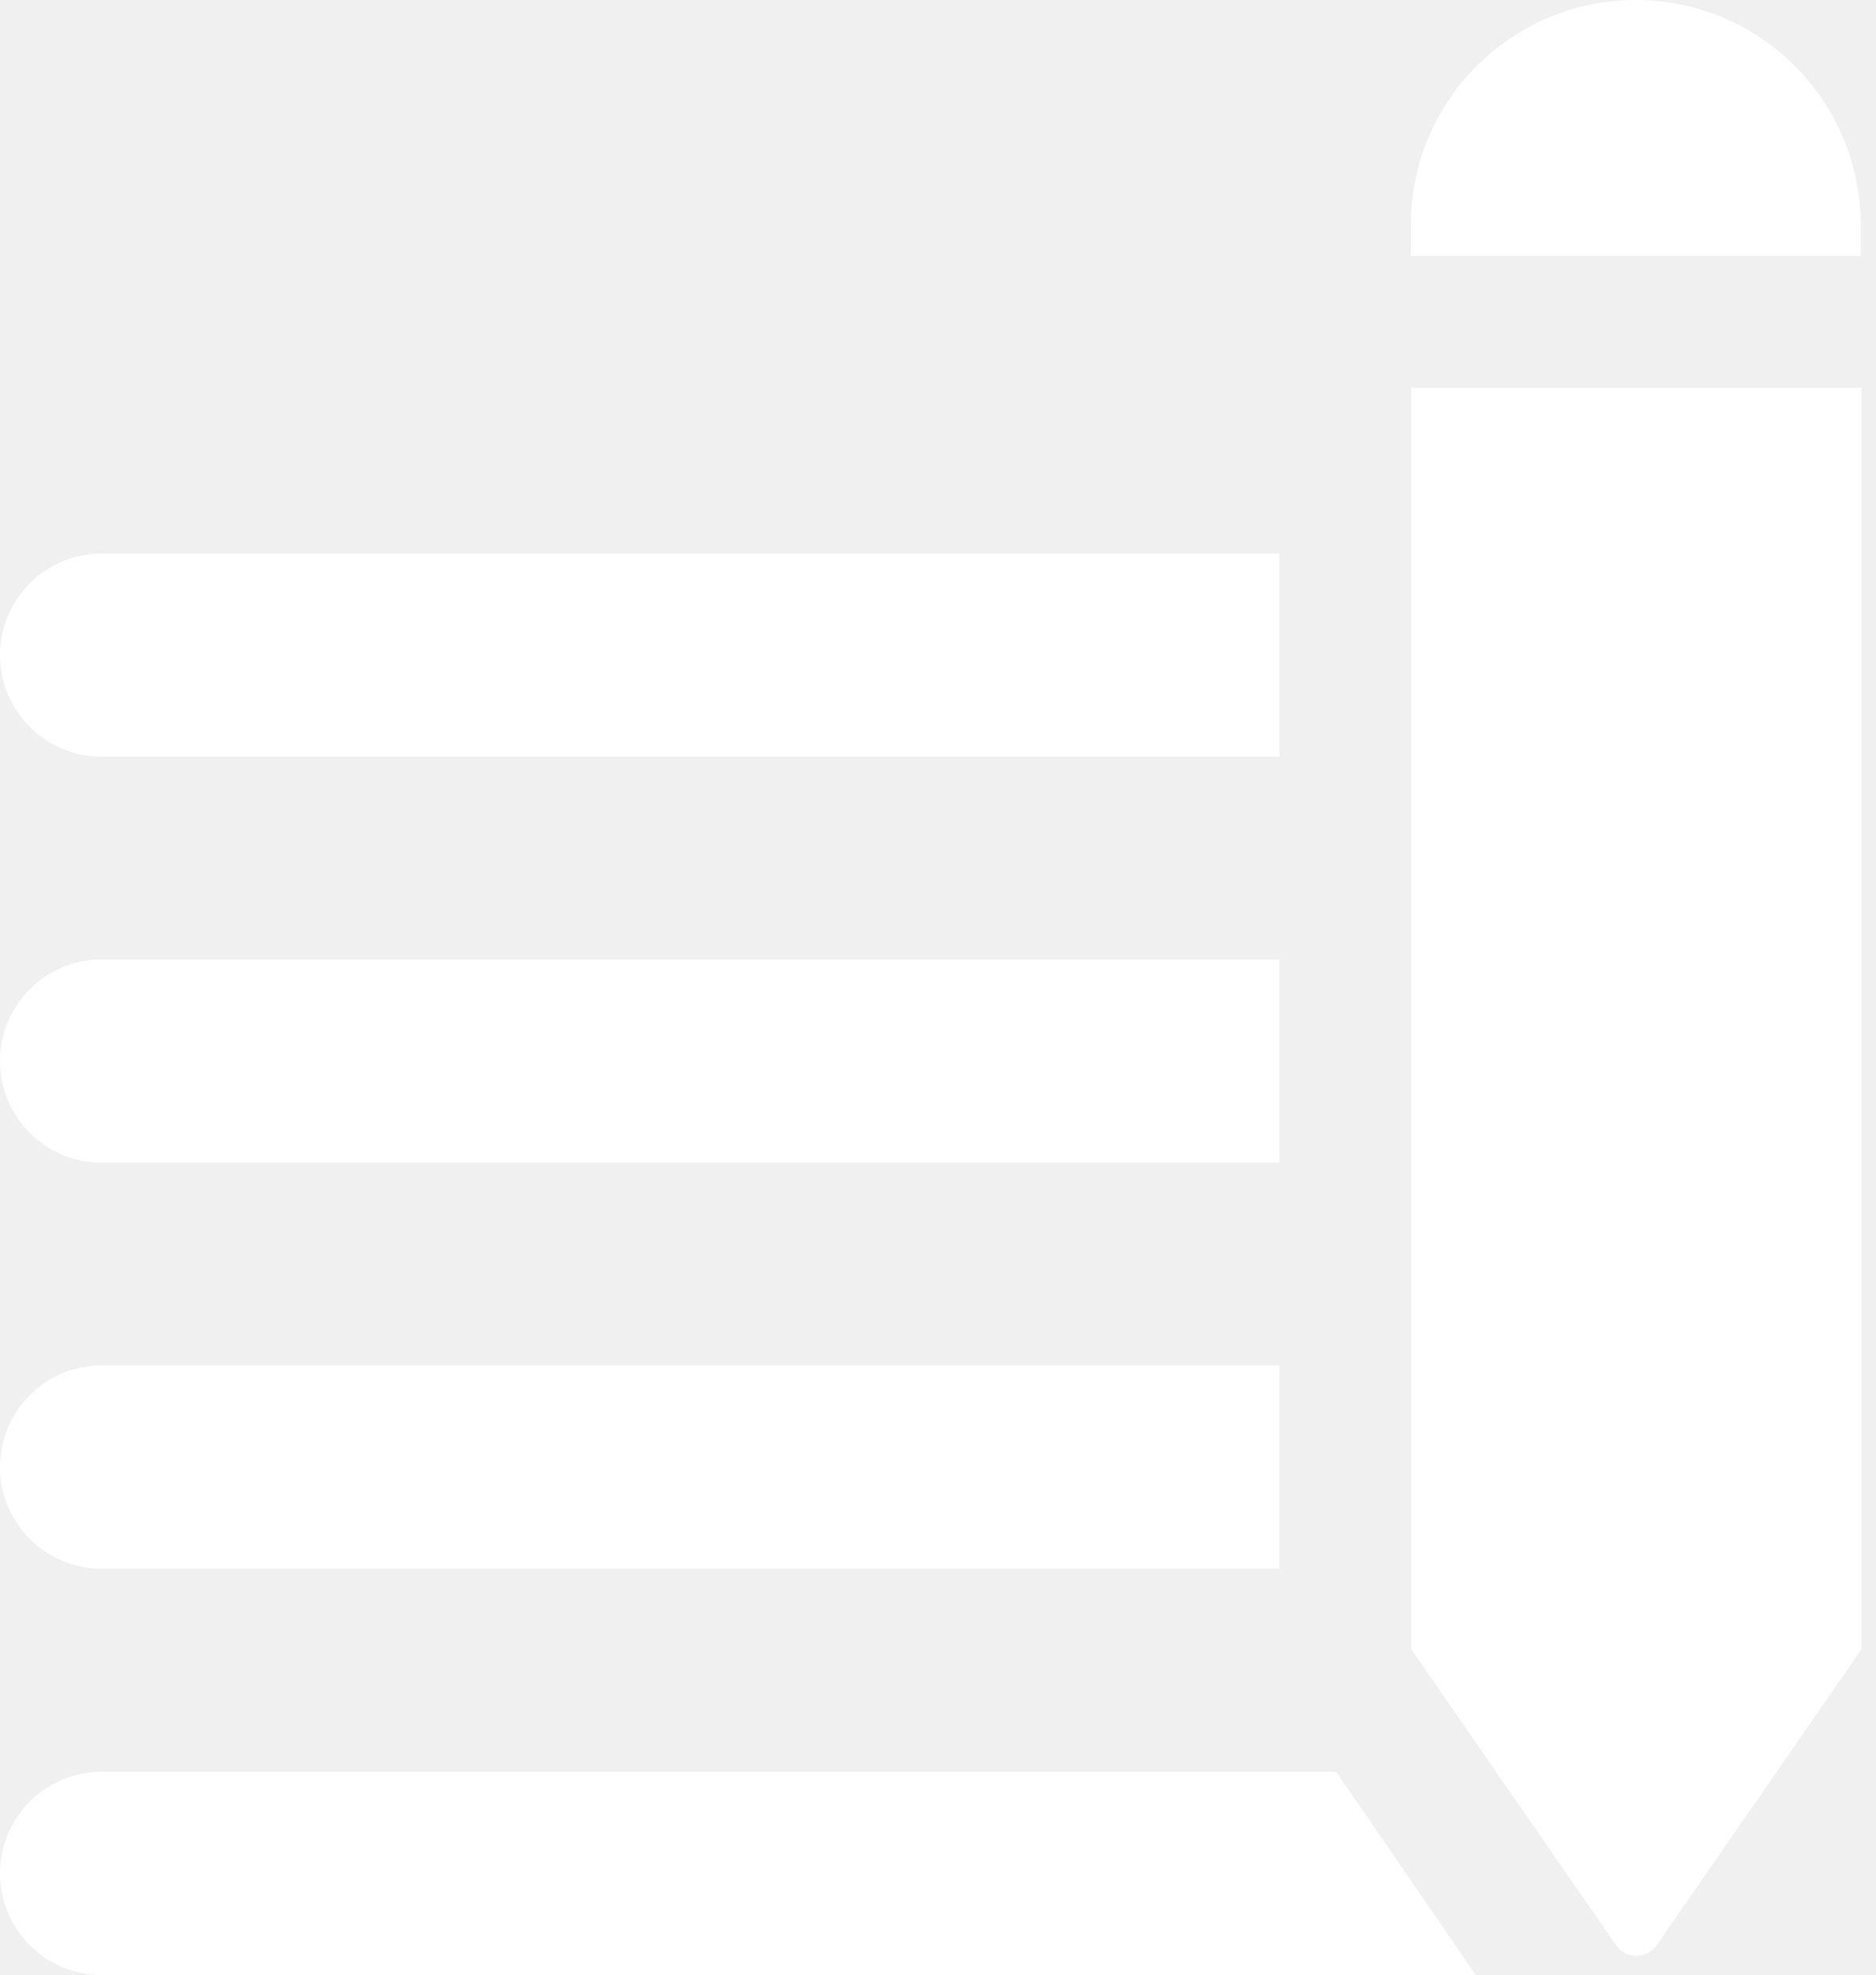
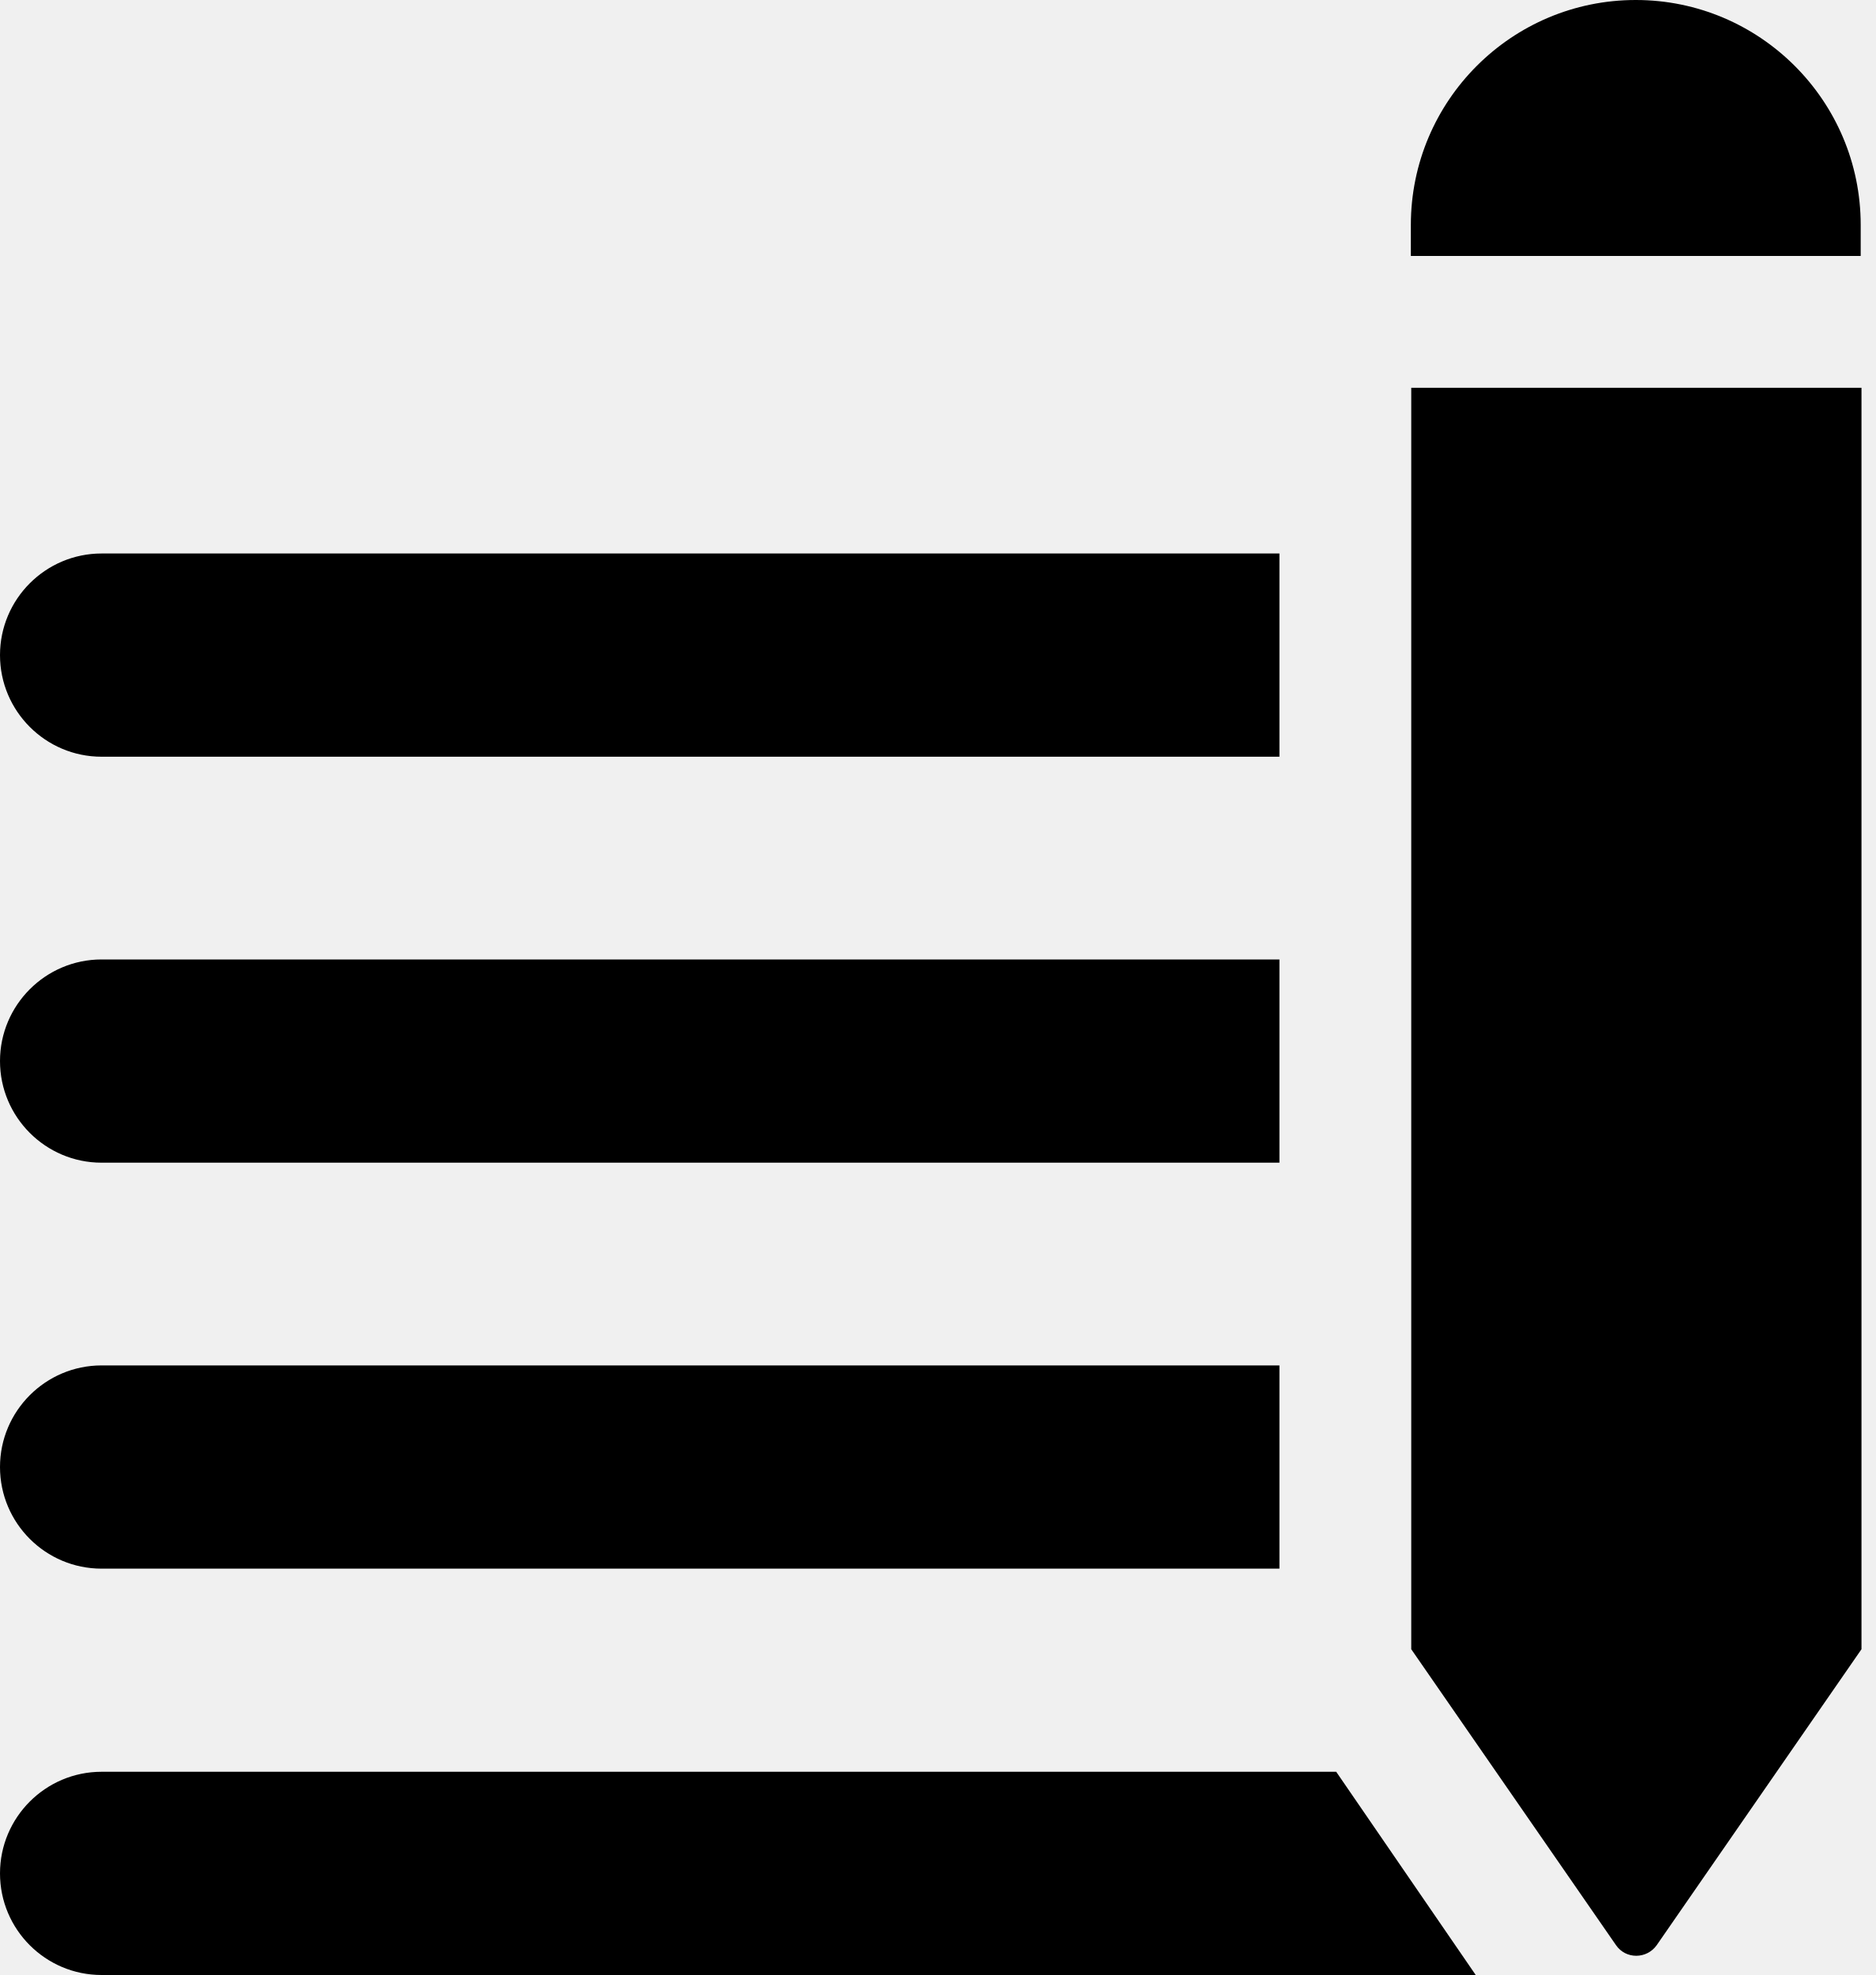
- <svg xmlns="http://www.w3.org/2000/svg" viewBox="0 0 19 20" fill="none">
-   <path d="M18.845 2.592V2.278C18.845 1.021 17.824 0 16.567 0C15.309 0 14.289 1.021 14.289 2.278V2.592H18.845Z" fill="white" />
-   <path d="M13.533 17.942H1.029C0.461 17.942 0 18.404 0 18.971C0 19.539 0.461 20 1.029 20H14.946L13.533 17.942Z" fill="white" />
-   <path d="M12.958 5.605H1.029C0.461 5.605 0 6.067 0 6.634C0 7.201 0.461 7.663 1.029 7.663H12.958V5.605Z" fill="white" />
-   <path d="M12.958 9.716H1.029C0.461 9.716 0 10.178 0 10.745C0 11.312 0.461 11.774 1.029 11.774H12.958V9.716Z" fill="white" />
-   <path d="M12.958 13.827H1.029C0.461 13.827 0 14.289 0 14.856C0 15.424 0.461 15.885 1.029 15.885H12.958V13.827Z" fill="white" />
-   <path d="M14.293 3.927V16.701L16.367 19.698C16.465 19.841 16.677 19.841 16.779 19.698L18.853 16.701V3.927H14.293Z" fill="white" />
+ <svg xmlns="http://www.w3.org/2000/svg" viewBox="0 0 19 20" fill="currentColor">
+   <path d="M18.845 2.592V2.278C18.845 1.021 17.824 0 16.567 0C15.309 0 14.289 1.021 14.289 2.278V2.592H18.845Z" />
+   <path d="M13.533 17.942H1.029C0.461 17.942 0 18.404 0 18.971C0 19.539 0.461 20 1.029 20H14.946L13.533 17.942Z" />
+   <path d="M12.958 5.605H1.029C0.461 5.605 0 6.067 0 6.634C0 7.201 0.461 7.663 1.029 7.663H12.958V5.605Z" />
+   <path d="M12.958 9.716H1.029C0.461 9.716 0 10.178 0 10.745C0 11.312 0.461 11.774 1.029 11.774H12.958V9.716Z" />
+   <path d="M12.958 13.827H1.029C0.461 13.827 0 14.289 0 14.856C0 15.424 0.461 15.885 1.029 15.885H12.958V13.827Z" />
+   <path d="M14.293 3.927V16.701L16.367 19.698C16.465 19.841 16.677 19.841 16.779 19.698L18.853 16.701V3.927H14.293Z" />
</svg>
